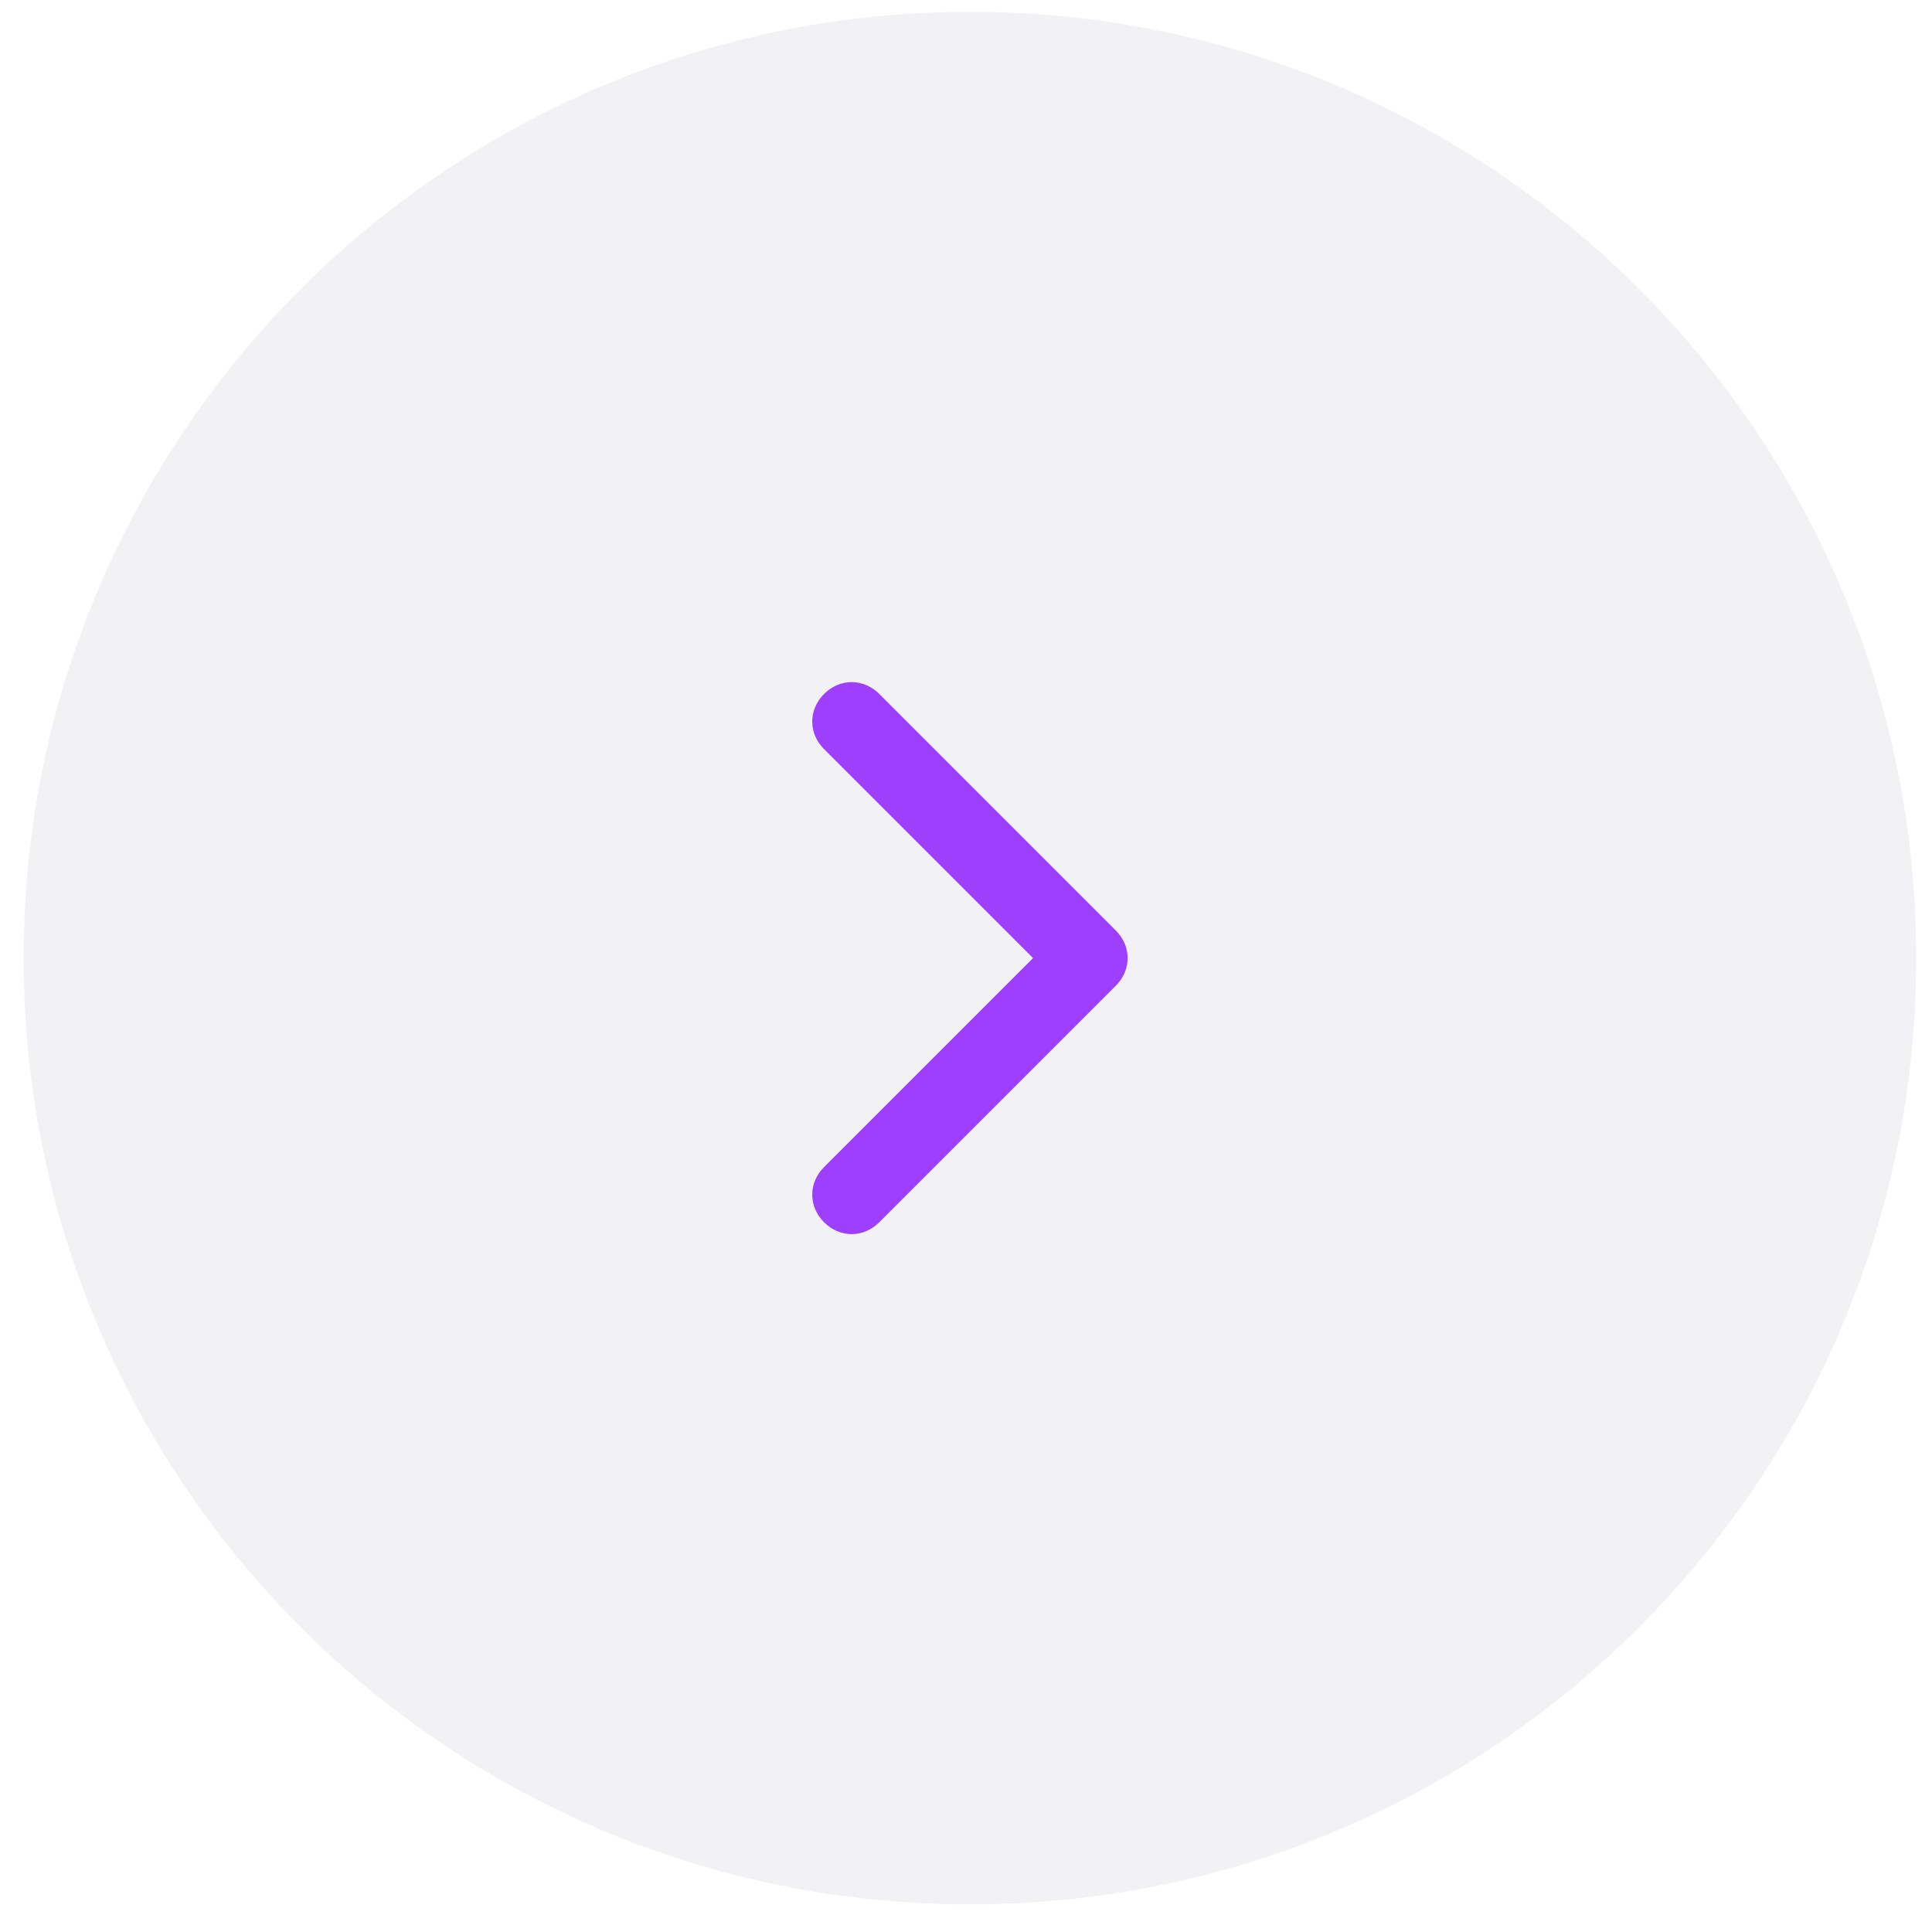
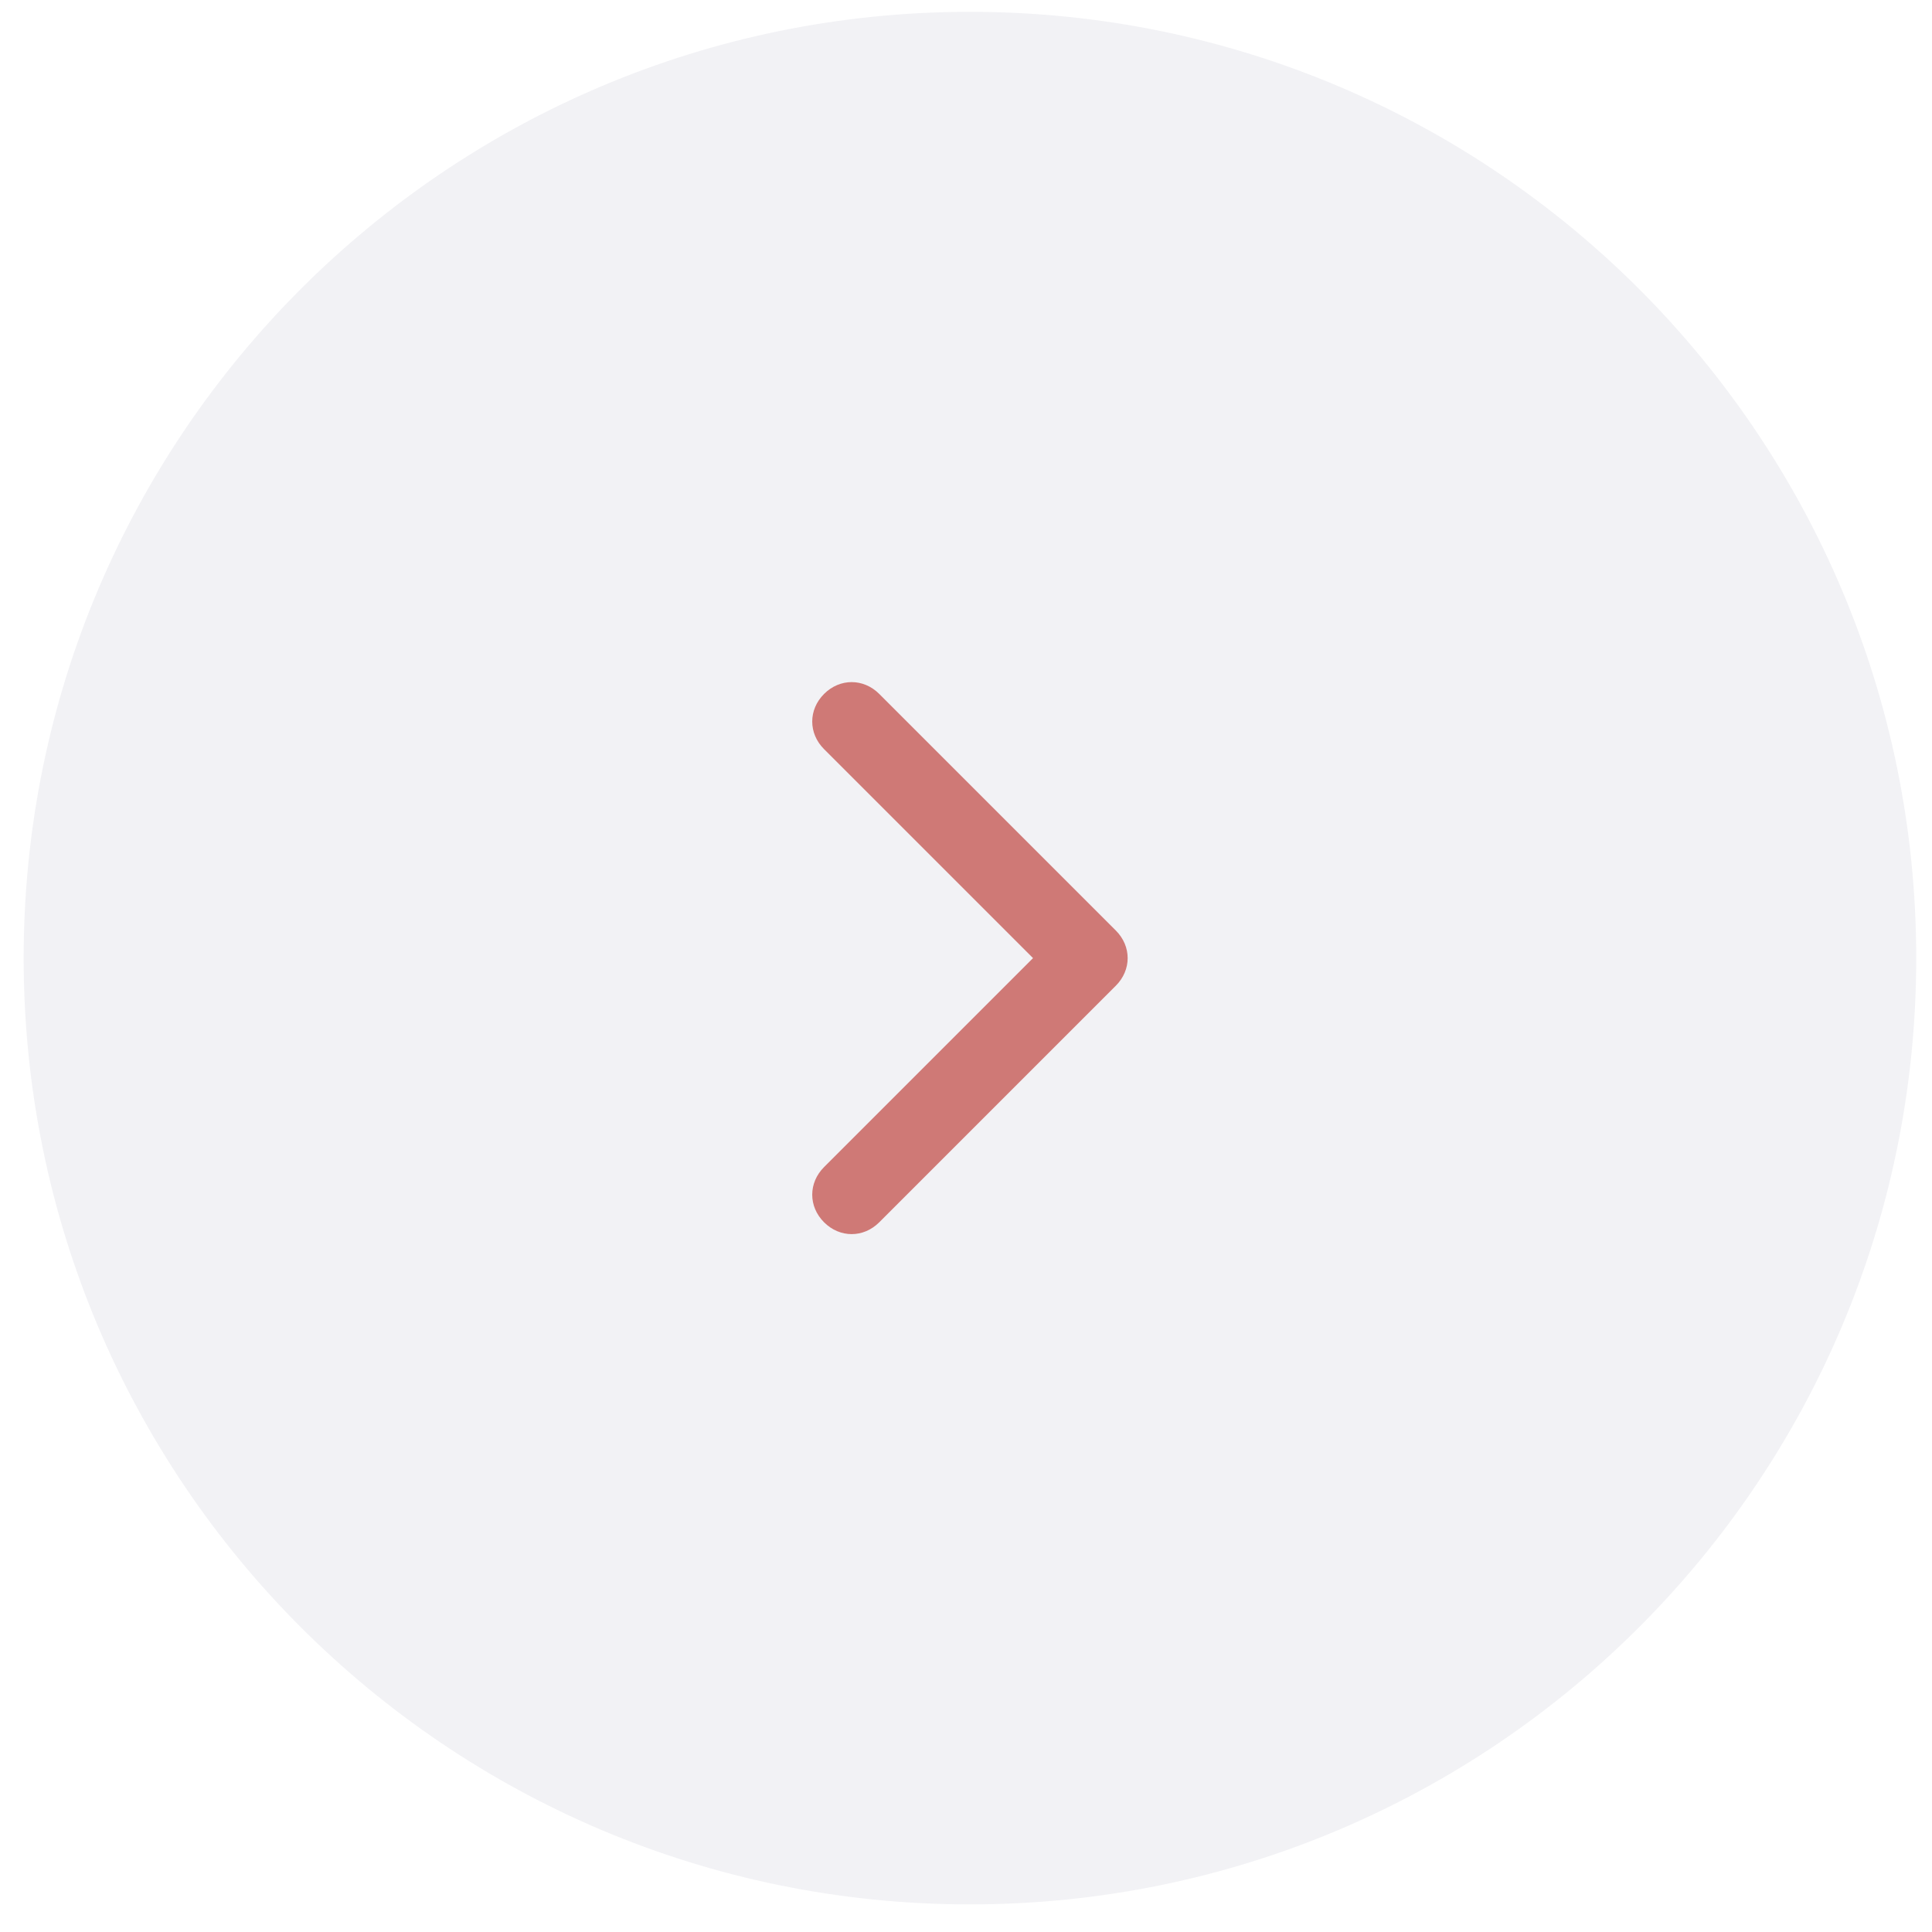
<svg xmlns="http://www.w3.org/2000/svg" version="1.1" id="Layer_1" x="0px" y="0px" viewBox="0 0 49 49" style="enable-background:new 0 0 49 49;" xml:space="preserve">
  <style type="text/css">
	.st0{fill:#F2F2F5;}
- 	.st1{fill-rule:evenodd;clip-rule:evenodd;fill:#9E3FFD;}
+ 	.st1{fill-rule:evenodd;clip-rule:evenodd;fill:#CF7976;}
</style>
  <circle class="st0" cx="24.6" cy="24.3" r="24" />
-   <path class="st1" d="M20.9,31c-0.4-0.4-0.4-1,0-1.4l5.3-5.3L20.9,19c-0.4-0.4-0.4-1,0-1.4c0.4-0.4,1-0.4,1.4,0l6,6  c0.4,0.4,0.4,1,0,1.4l-6,6C21.9,31.4,21.3,31.4,20.9,31z" />
+   <path class="st1" d="M20.9,31c-0.4-0.4-0.4-1,0-1.4l5.3-5.3L20.9,19c-0.4-0.4-0.4-1,0-1.4s1-0.4,1.4,0l6,6c0.4,0.4,0.4,1,0,1.4l-6,6  C21.9,31.4,21.3,31.4,20.9,31z" />
</svg>
